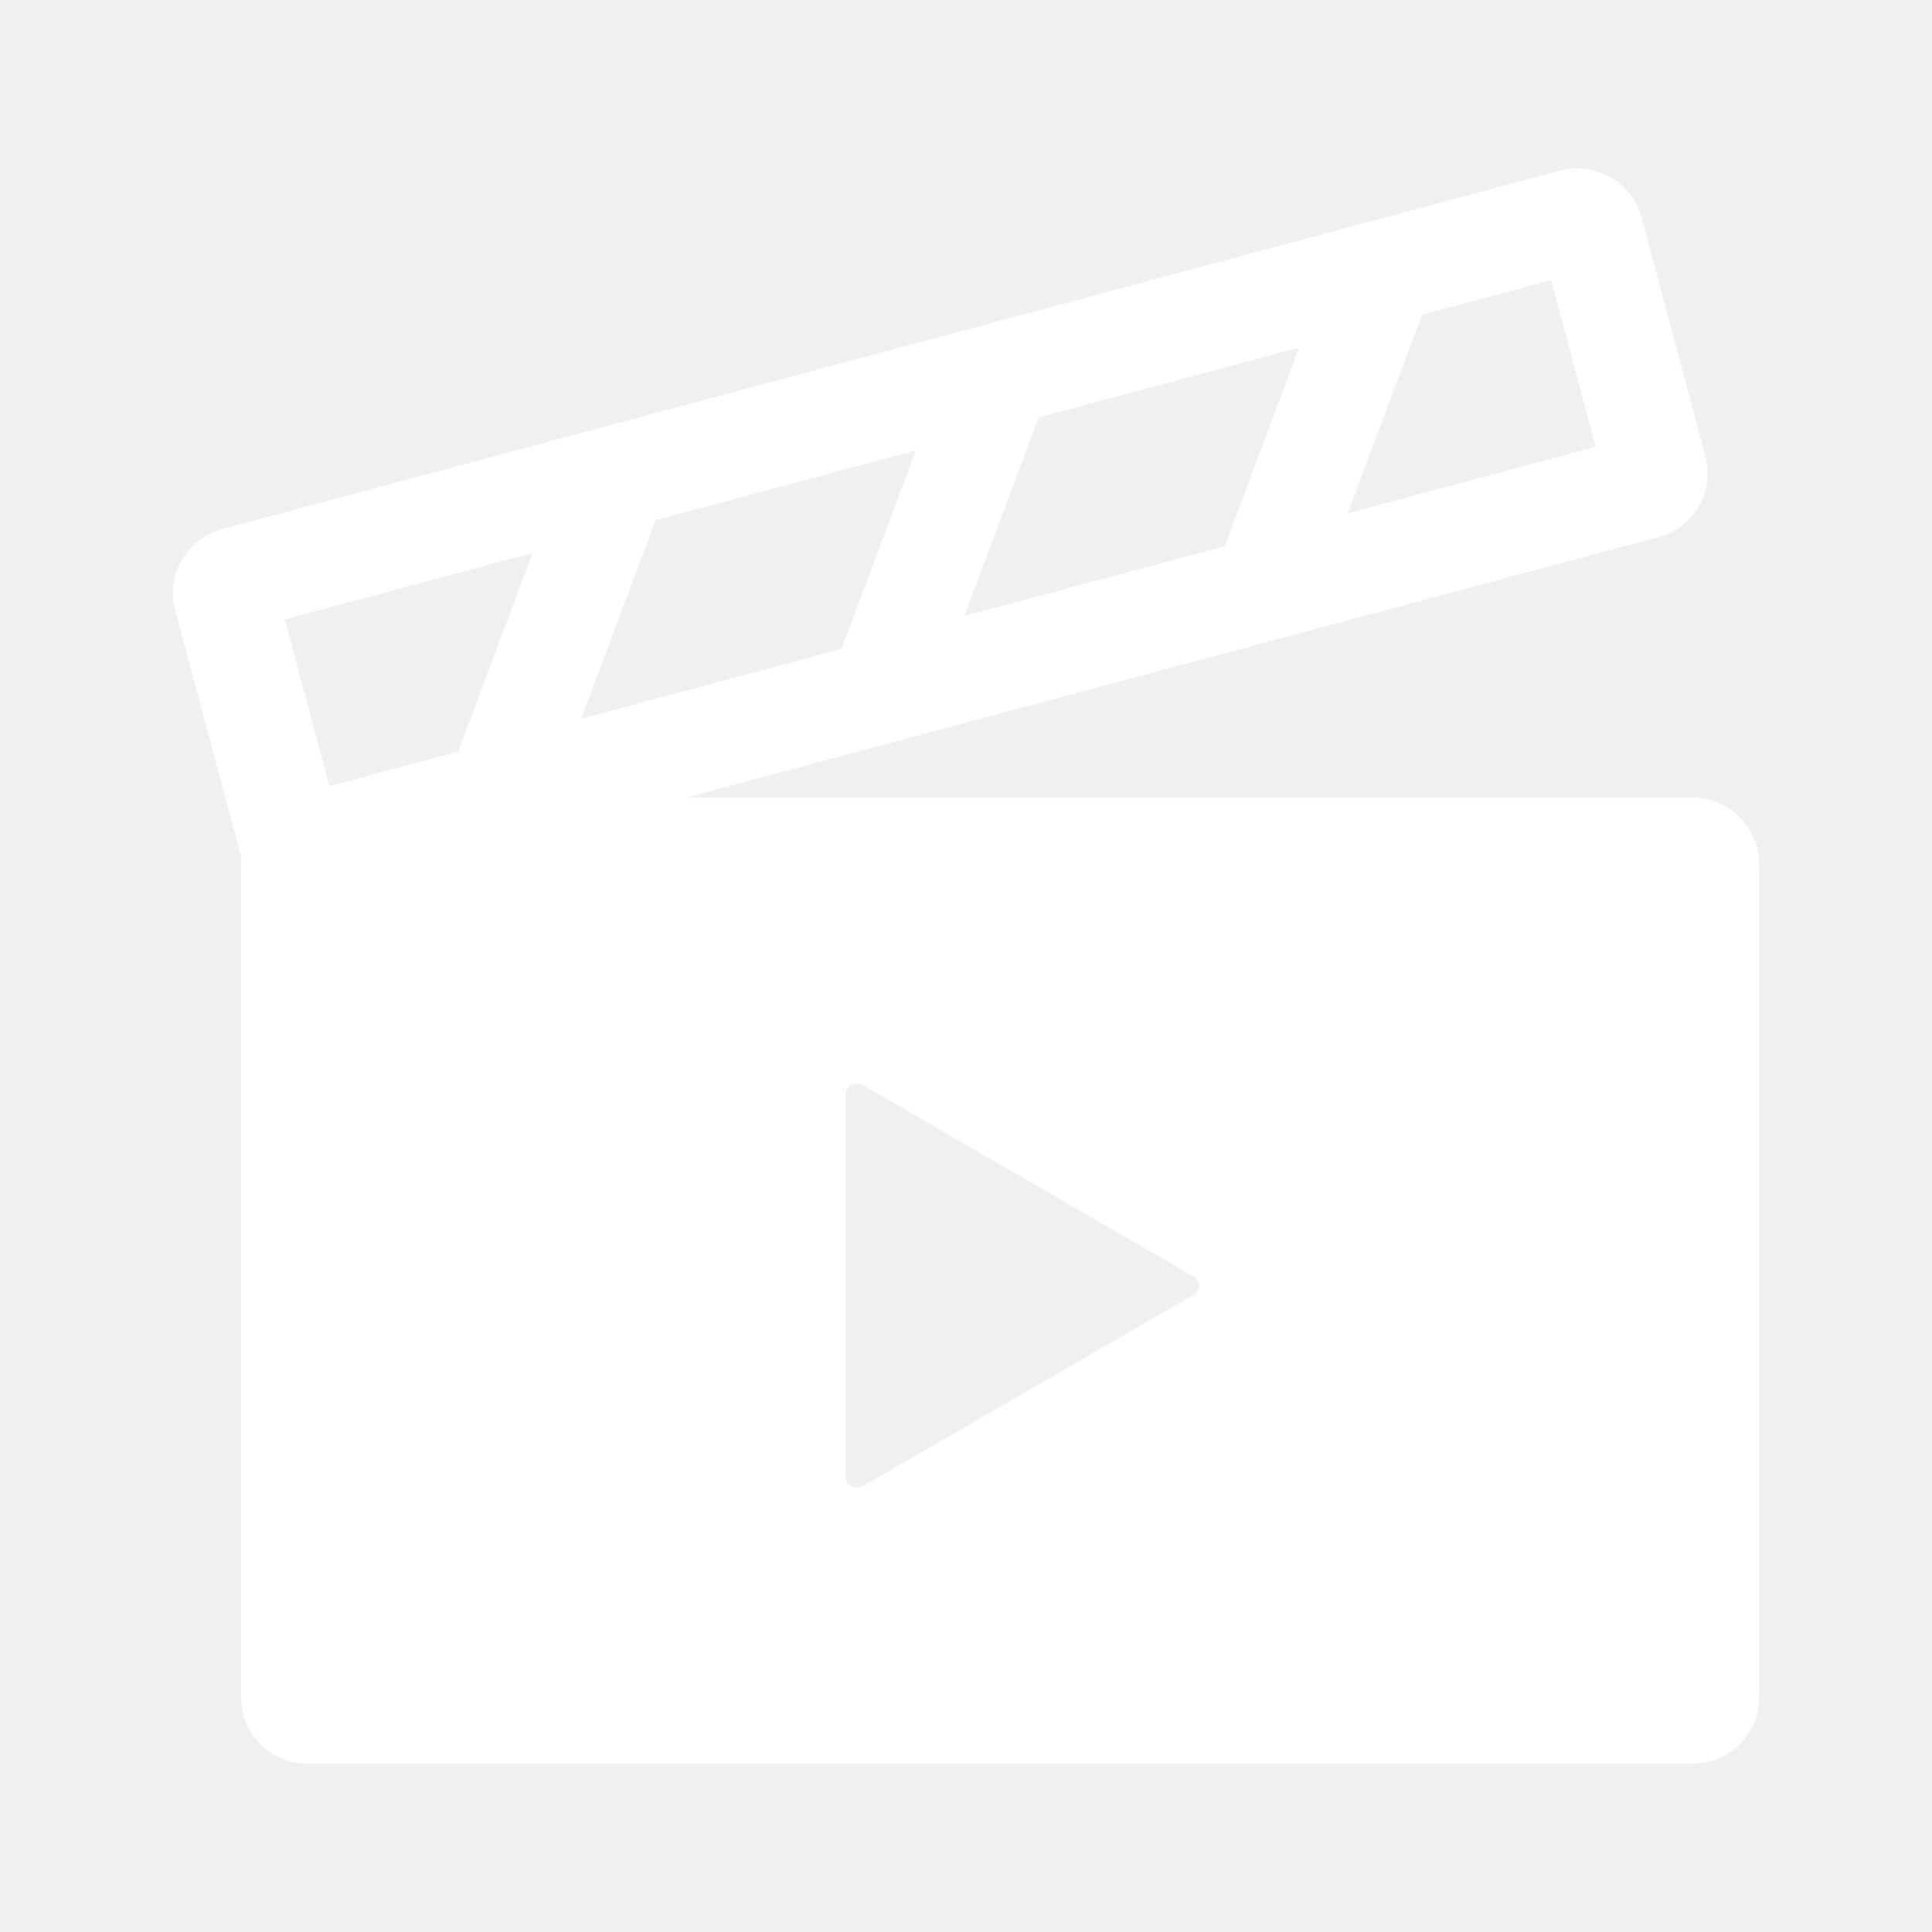
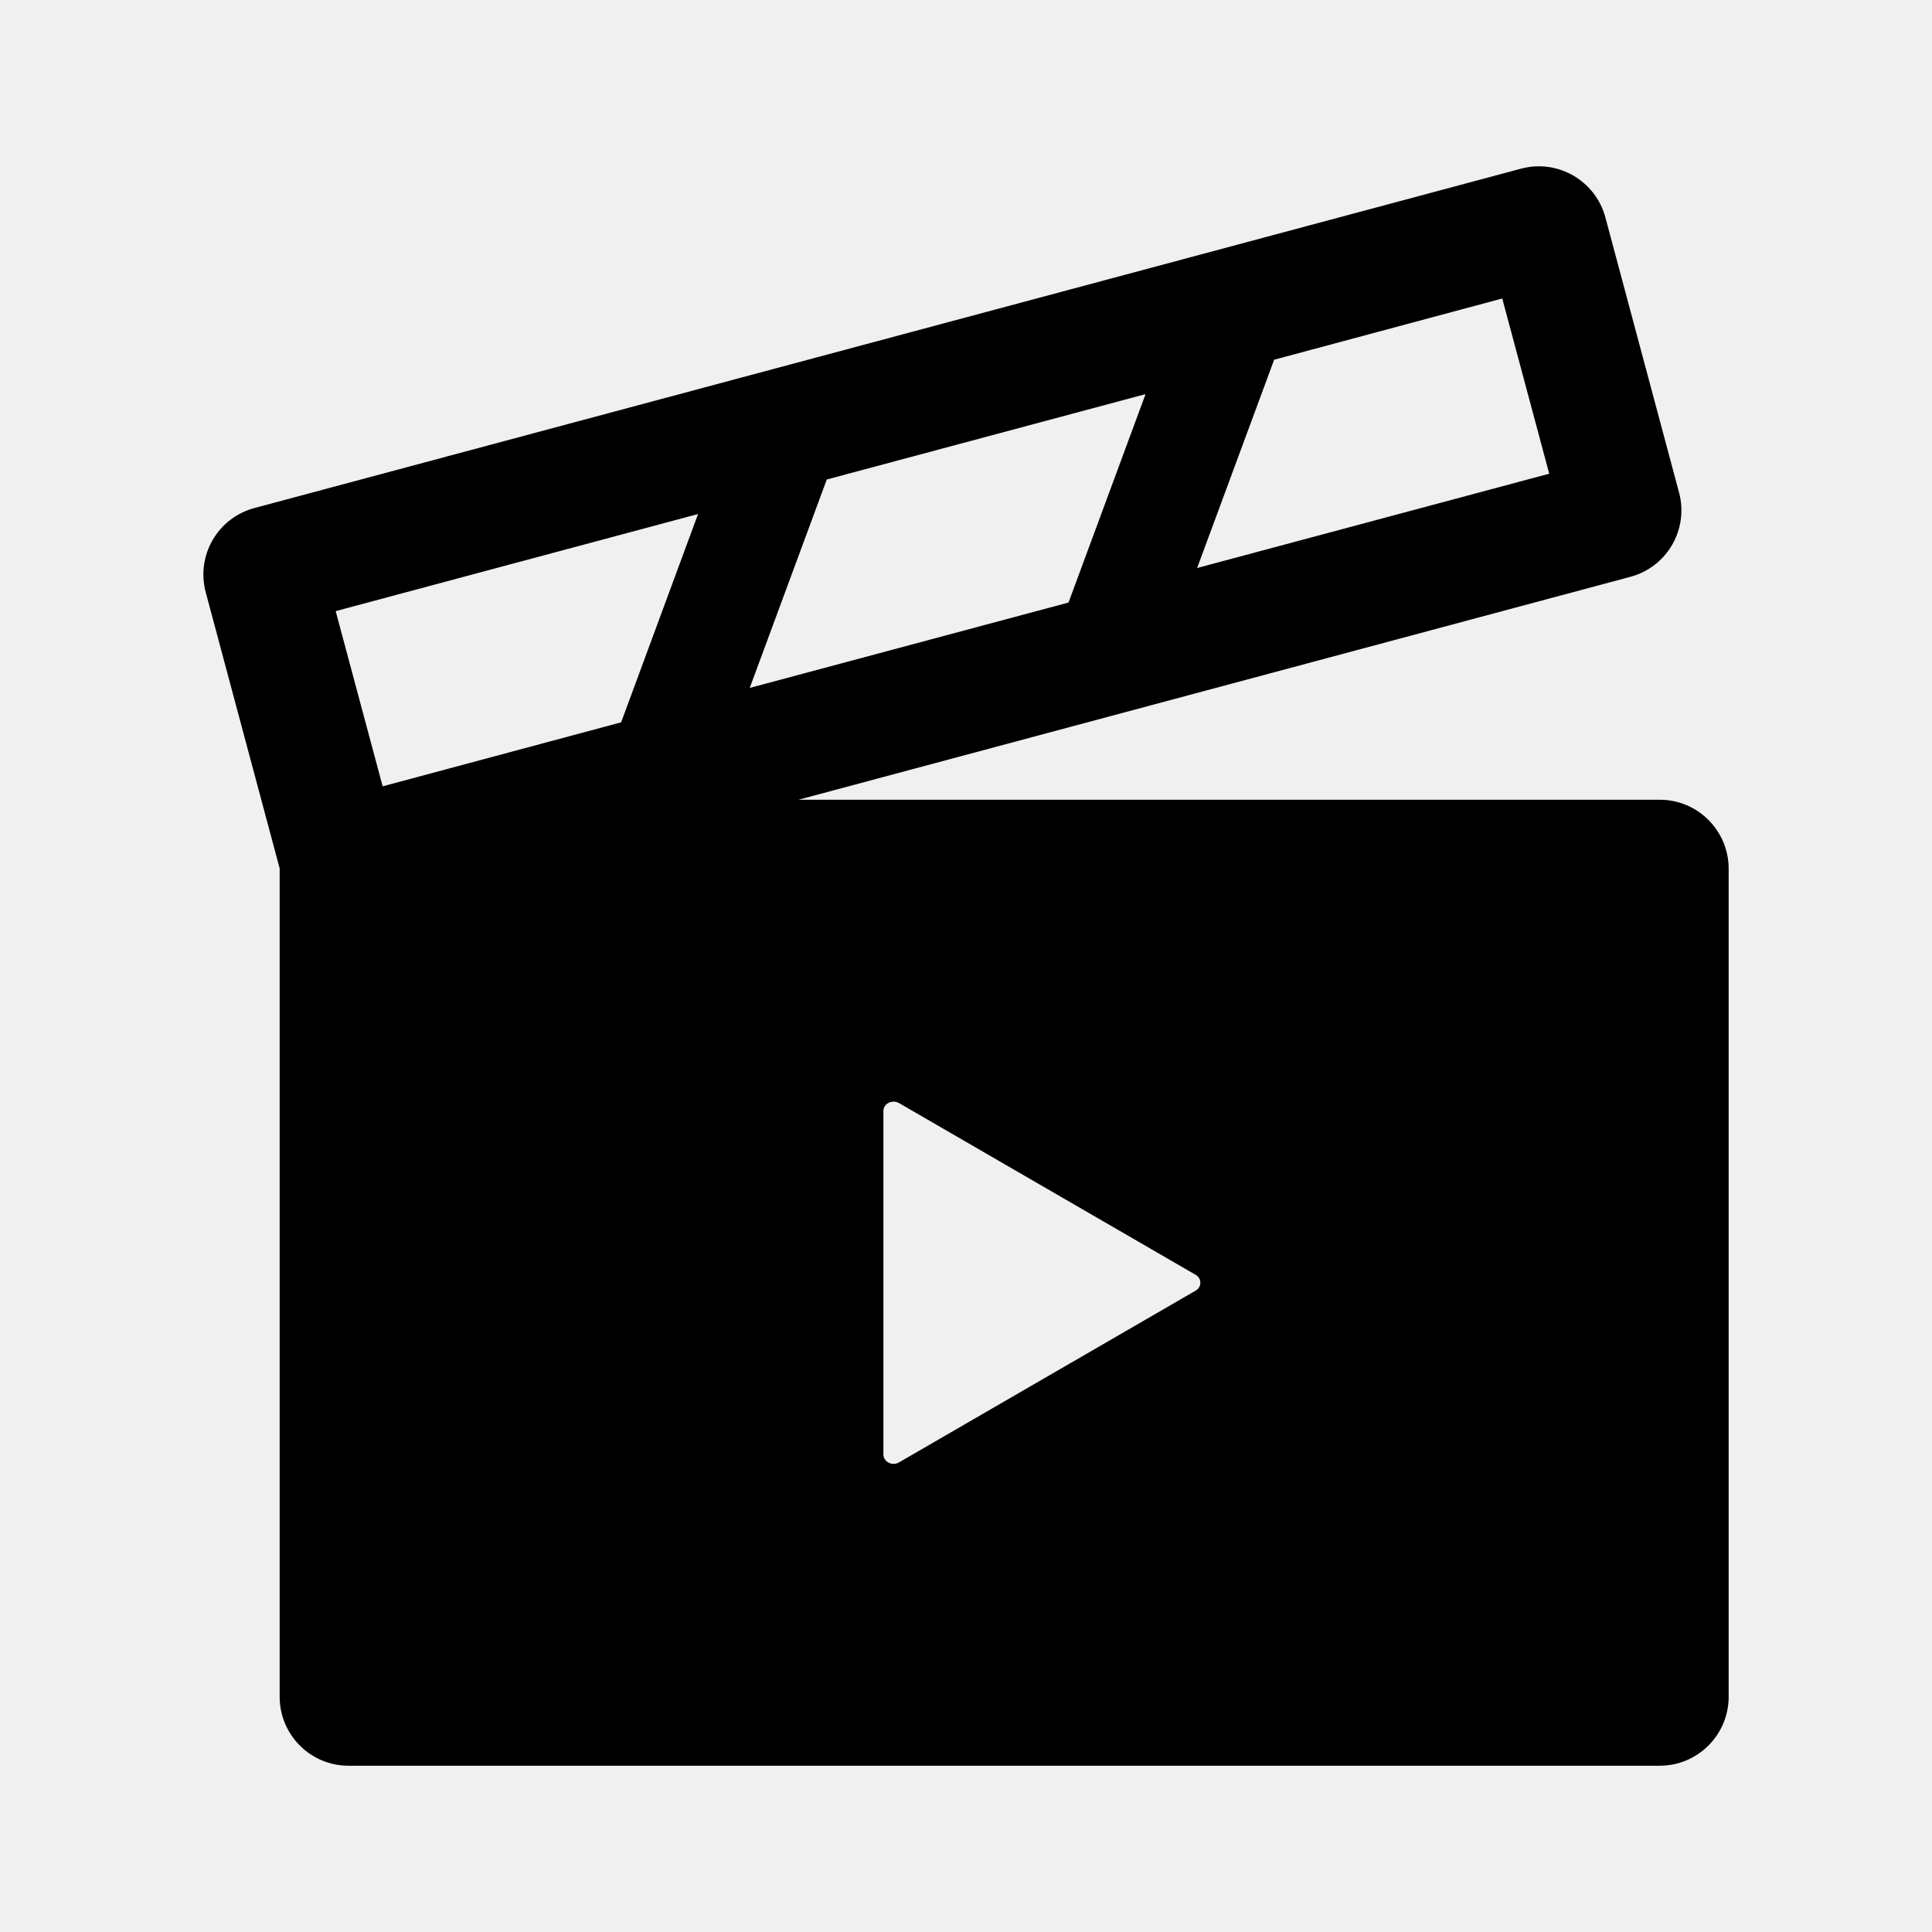
- <svg xmlns="http://www.w3.org/2000/svg" width="16" height="16" viewBox="0 0 16 16" fill="none">
-   <path fill-rule="evenodd" clip-rule="evenodd" d="M1.451 5.054C1.372 4.761 1.546 4.461 1.839 4.382L12.922 1.412C13.214 1.334 13.515 1.508 13.594 1.8L14.123 3.776C14.202 4.069 14.028 4.37 13.735 4.448L5.68 6.606H14.019C14.322 6.606 14.568 6.852 14.568 7.155V14.058C14.568 14.361 14.322 14.606 14.019 14.606H2.546C2.242 14.606 1.997 14.361 1.997 14.058V7.155C1.997 7.134 1.998 7.112 2 7.091C1.993 7.071 1.986 7.051 1.98 7.03L1.451 5.054ZM2.728 6.51L2.358 5.13L4.411 4.58L3.795 6.224L2.728 6.51ZM4.813 5.952L6.969 5.374L7.585 3.73L5.429 4.308L4.813 5.952ZM8.602 3.457L7.986 5.101L10.143 4.523L10.759 2.879L8.602 3.457ZM11.777 2.607L11.161 4.251L13.215 3.7L12.846 2.32L11.777 2.607ZM9.888 10.573C9.947 10.607 9.947 10.687 9.888 10.721L7.147 12.307C7.085 12.344 7.003 12.302 7.003 12.233L7.003 9.061C7.003 8.993 7.085 8.951 7.147 8.987L9.888 10.573Z" fill="white" />
+ <svg viewBox="0 0 16 16" width="16" height="16">
+   <path d="M1.704 4.906C1.622 4.601 1.803 4.288 2.108 4.207L12.596 1.397C12.9 1.315 13.213 1.496 13.295 1.8L13.905 4.078C13.987 4.383 13.806 4.696 13.502 4.777L6.613 6.623H13.745C14.06 6.623 14.316 6.879 14.316 7.194V14.052C14.316 14.367 14.06 14.623 13.745 14.623H2.886C2.571 14.623 2.316 14.367 2.316 14.052V7.194L2.316 7.188 2.314 7.184 1.704 4.906ZM3.169 6.512L5.144 5.982 5.781 4.257 2.78 5.061 3.169 6.512ZM6.209 5.697L8.849 4.99 9.487 3.264 6.847 3.971 6.209 5.697ZM9.914 4.704L12.83 3.923 12.441 2.472 10.552 2.979 9.914 4.704ZM9.901 10.689C9.954 10.659 9.954 10.587 9.901 10.557L7.445 9.135C7.388 9.103 7.316 9.14 7.316 9.201V12.045C7.316 12.106 7.388 12.144 7.445 12.111L9.901 10.689Z" />
</svg>
